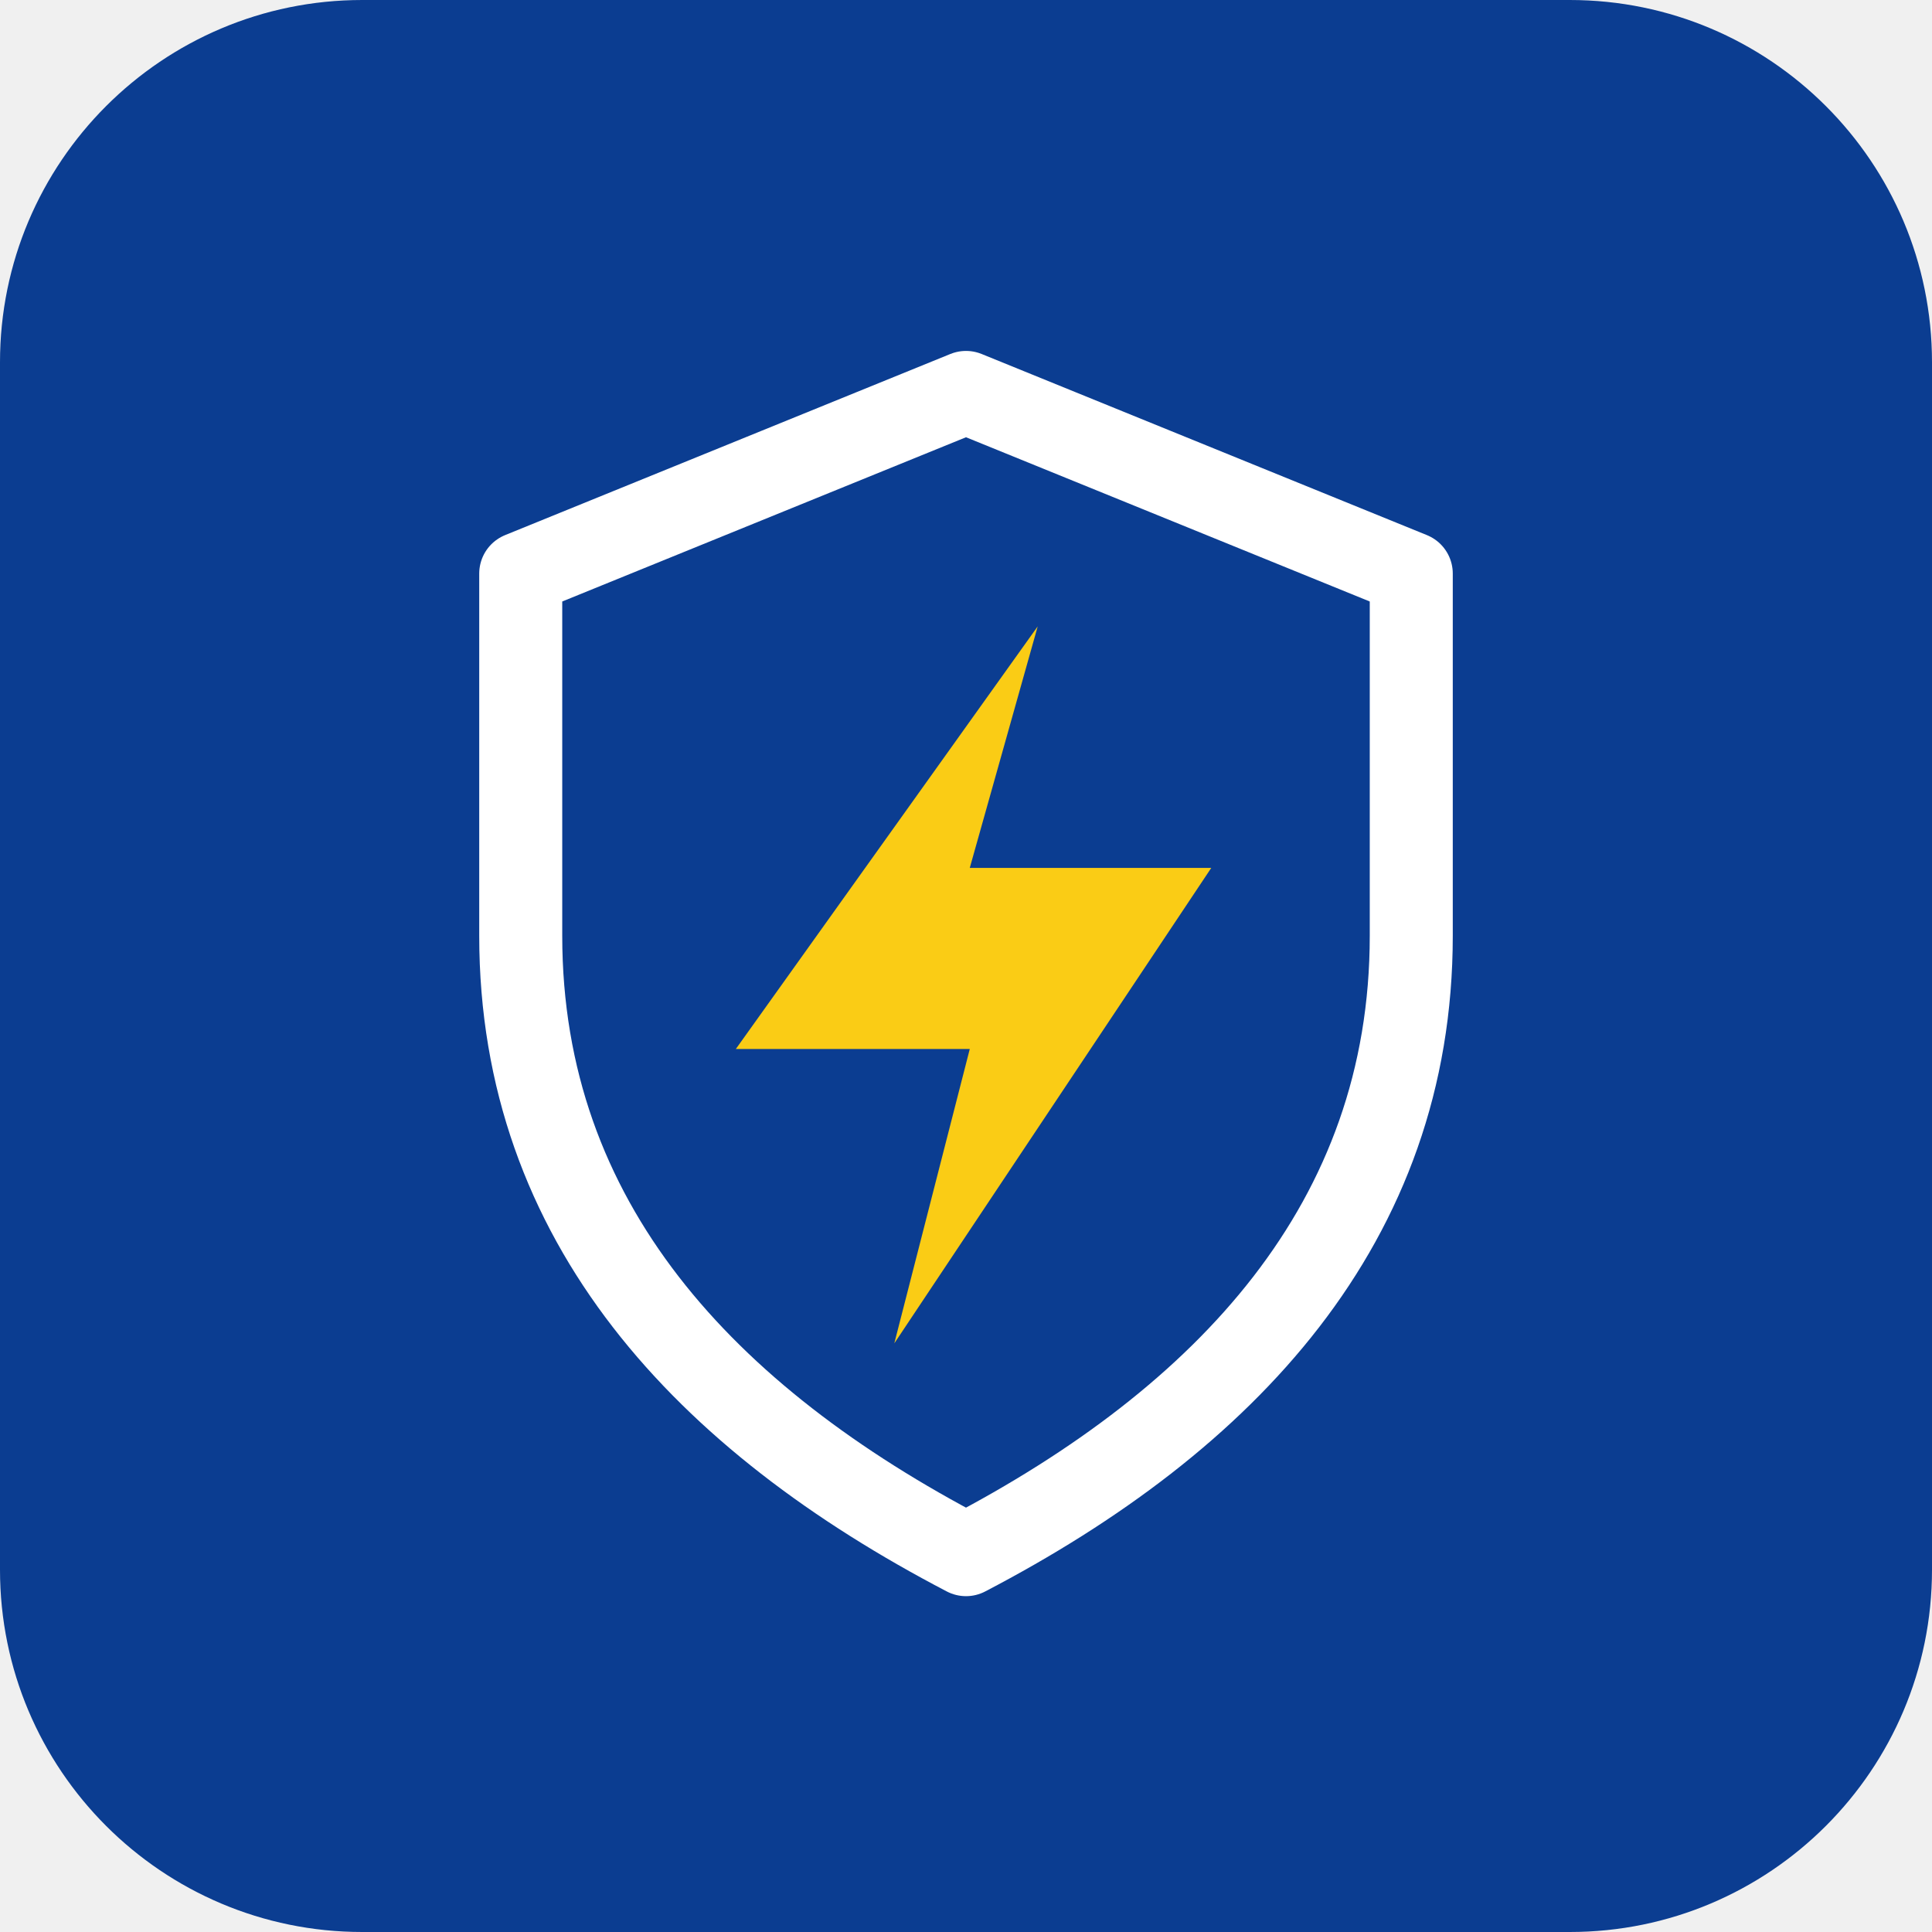
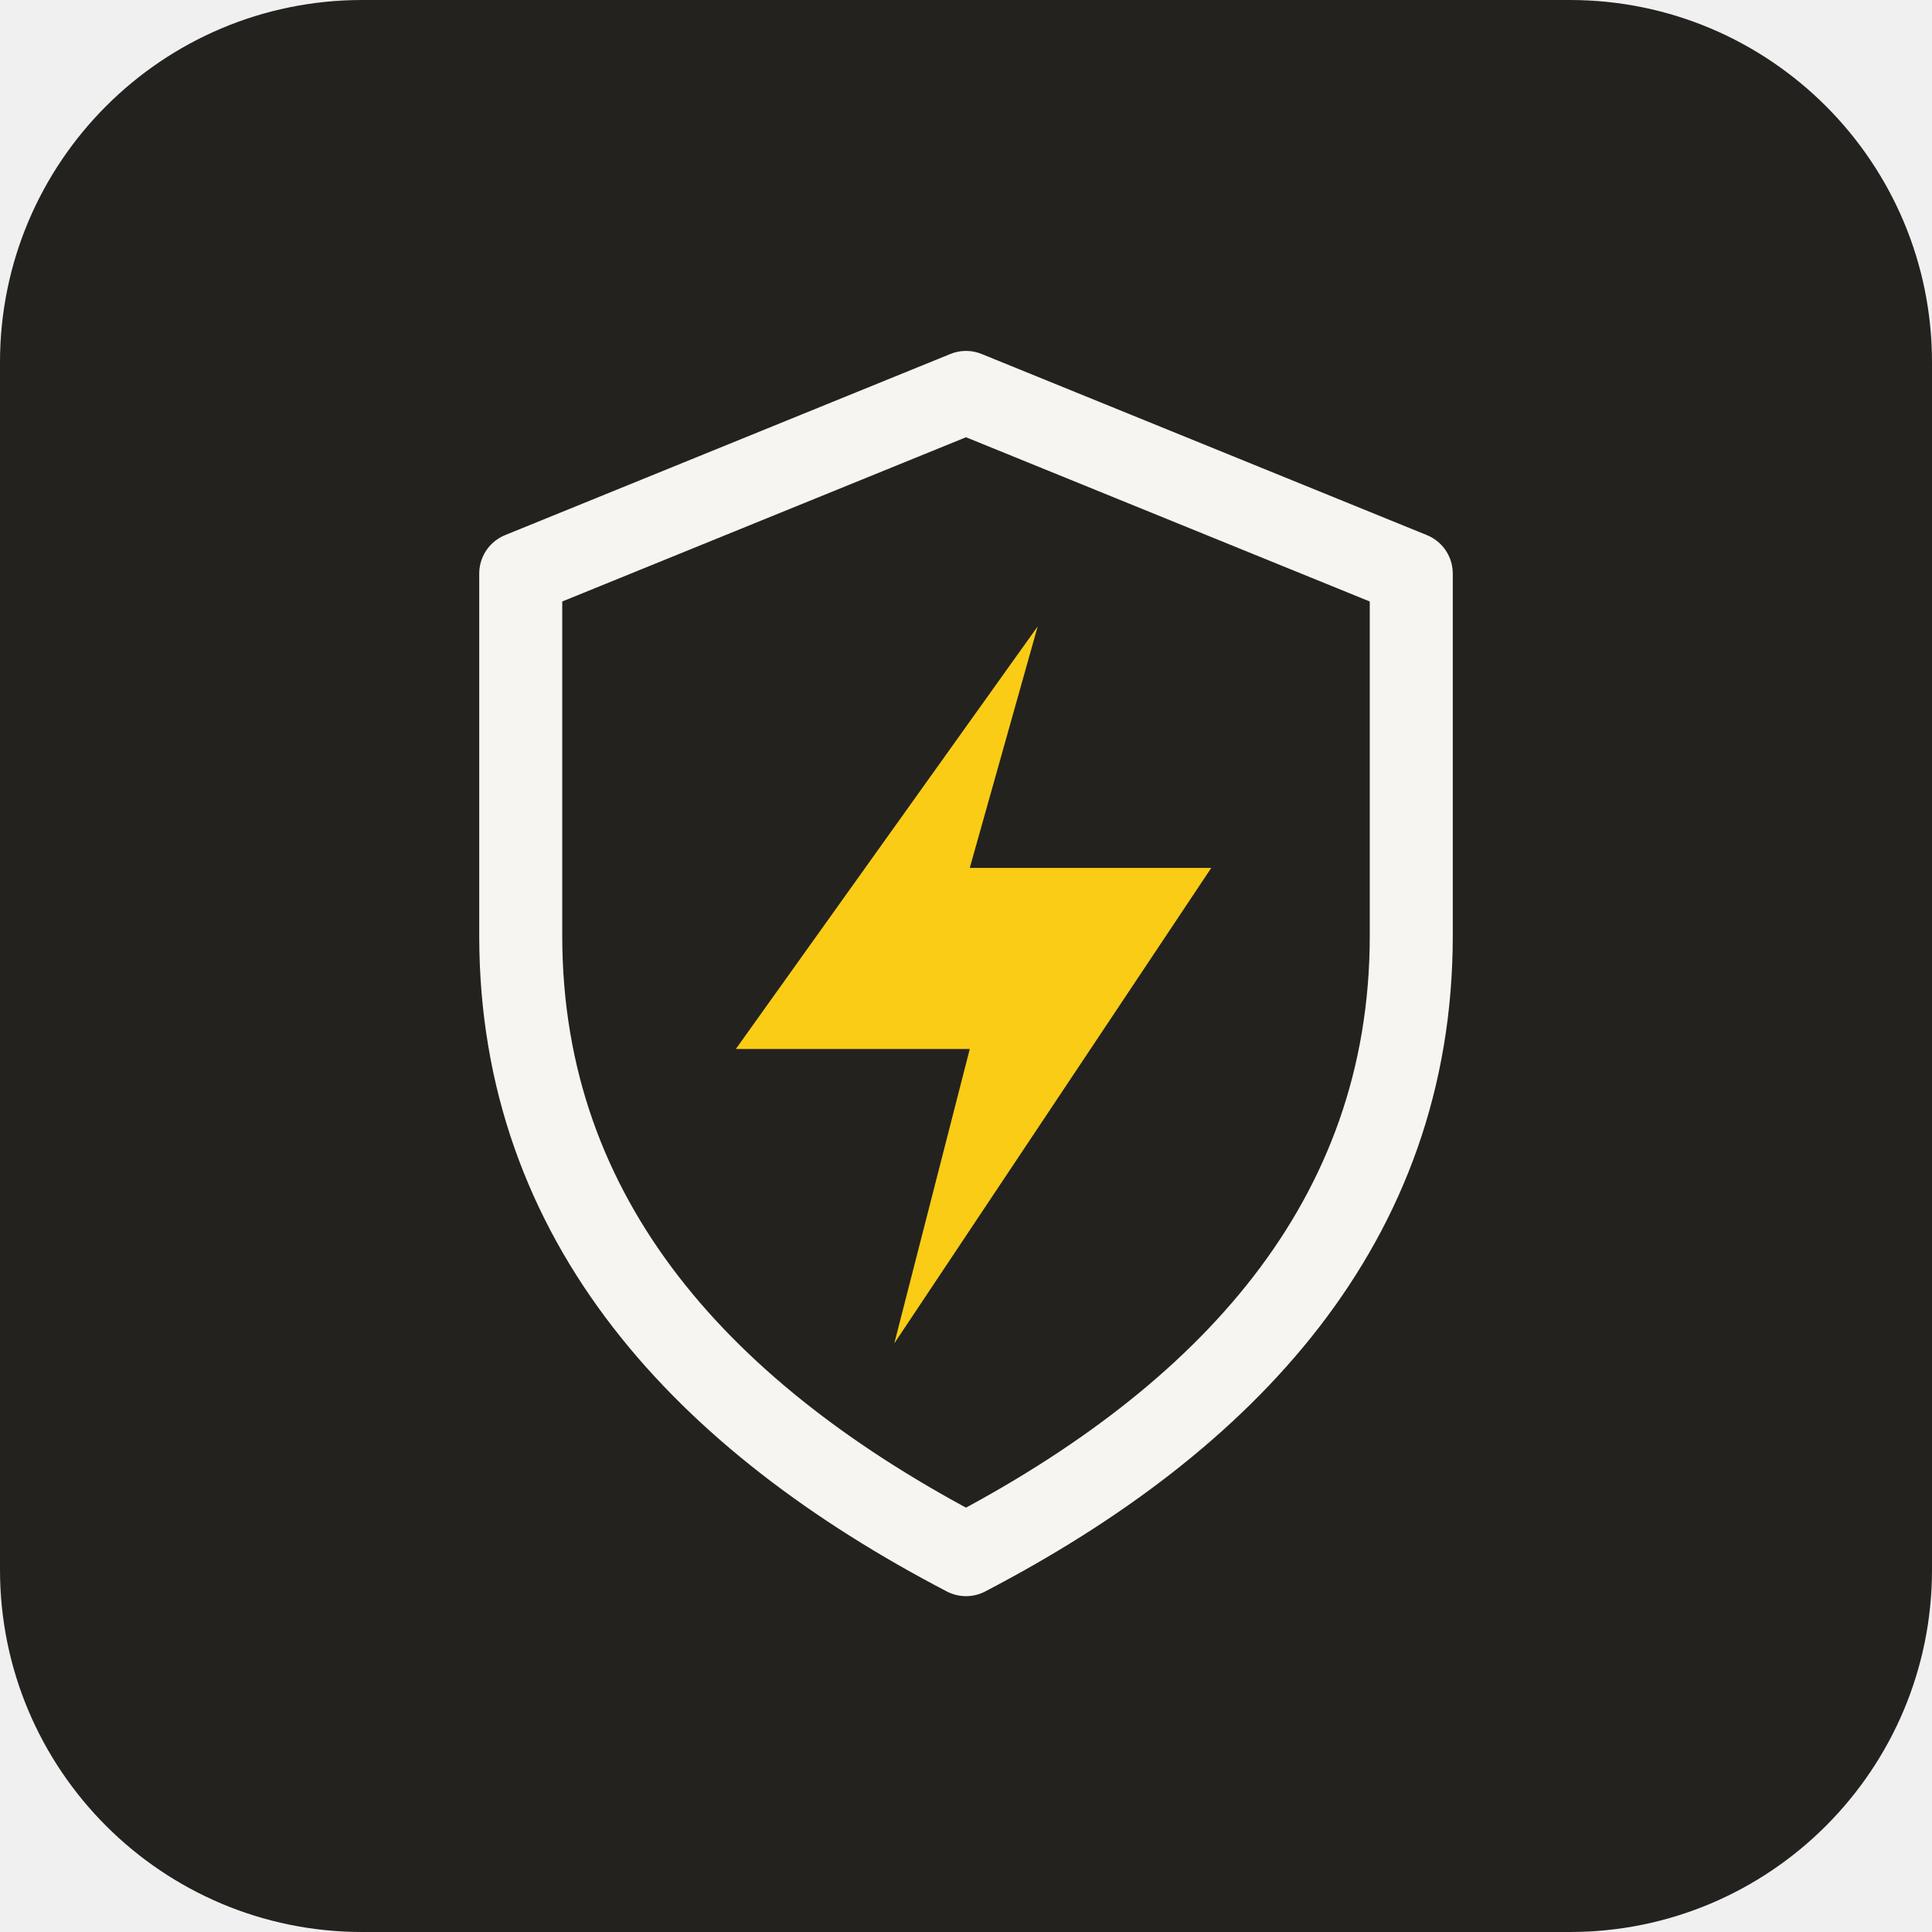
<svg xmlns="http://www.w3.org/2000/svg" viewBox="0 0 512 512">
-   <rect width="512" height="512" rx="96" fill="#0b3d91" />
-   <path d="M256 104 374 152v96c0 76-49 128-118 164-69-36-118-88-118-164v-96z" fill="none" stroke="#ffffff" stroke-width="22" stroke-linejoin="round" />
+   <rect width="512" height="512" rx="96" fill="#23221f" />
+   <path d="M256 104 374 152v96c0 76-49 128-118 164-69-36-118-88-118-164v-96z" fill="none" stroke="#f6f5f1" stroke-width="22" stroke-linejoin="round" />
  <path d="m275 166-80 112h62l-20 78 84-126h-64z" fill="#facc15" />
</svg>
